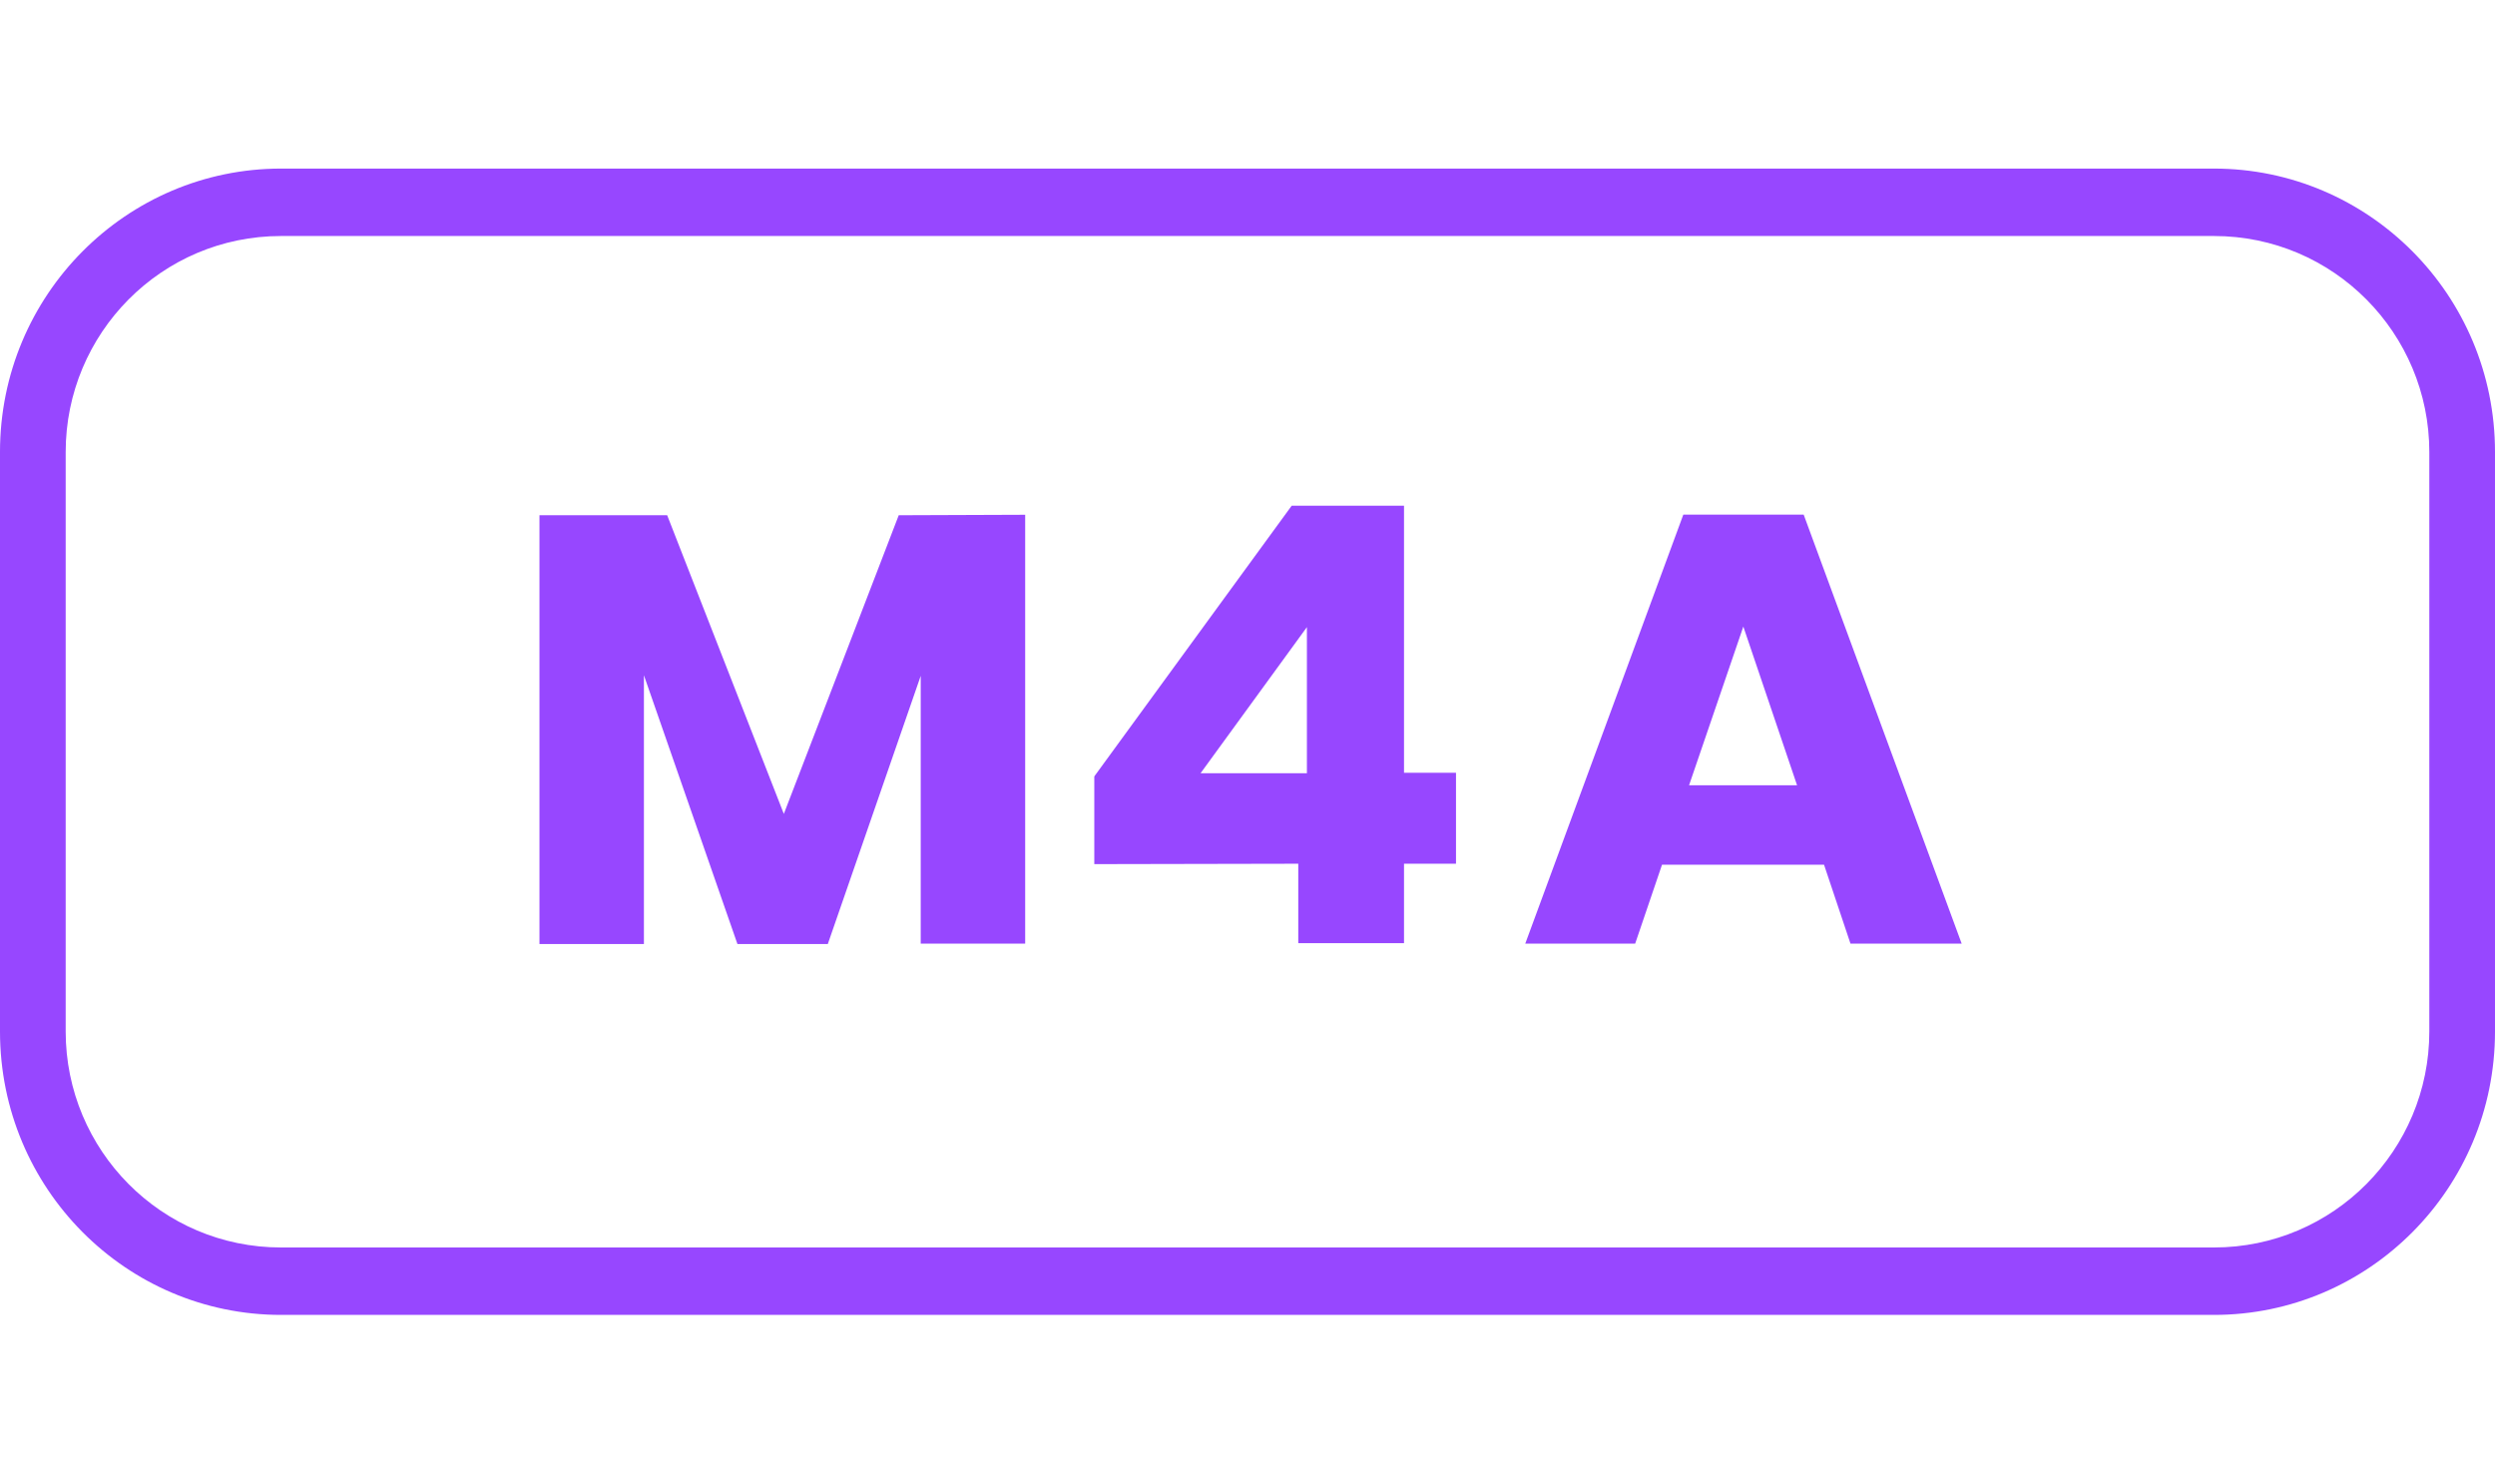
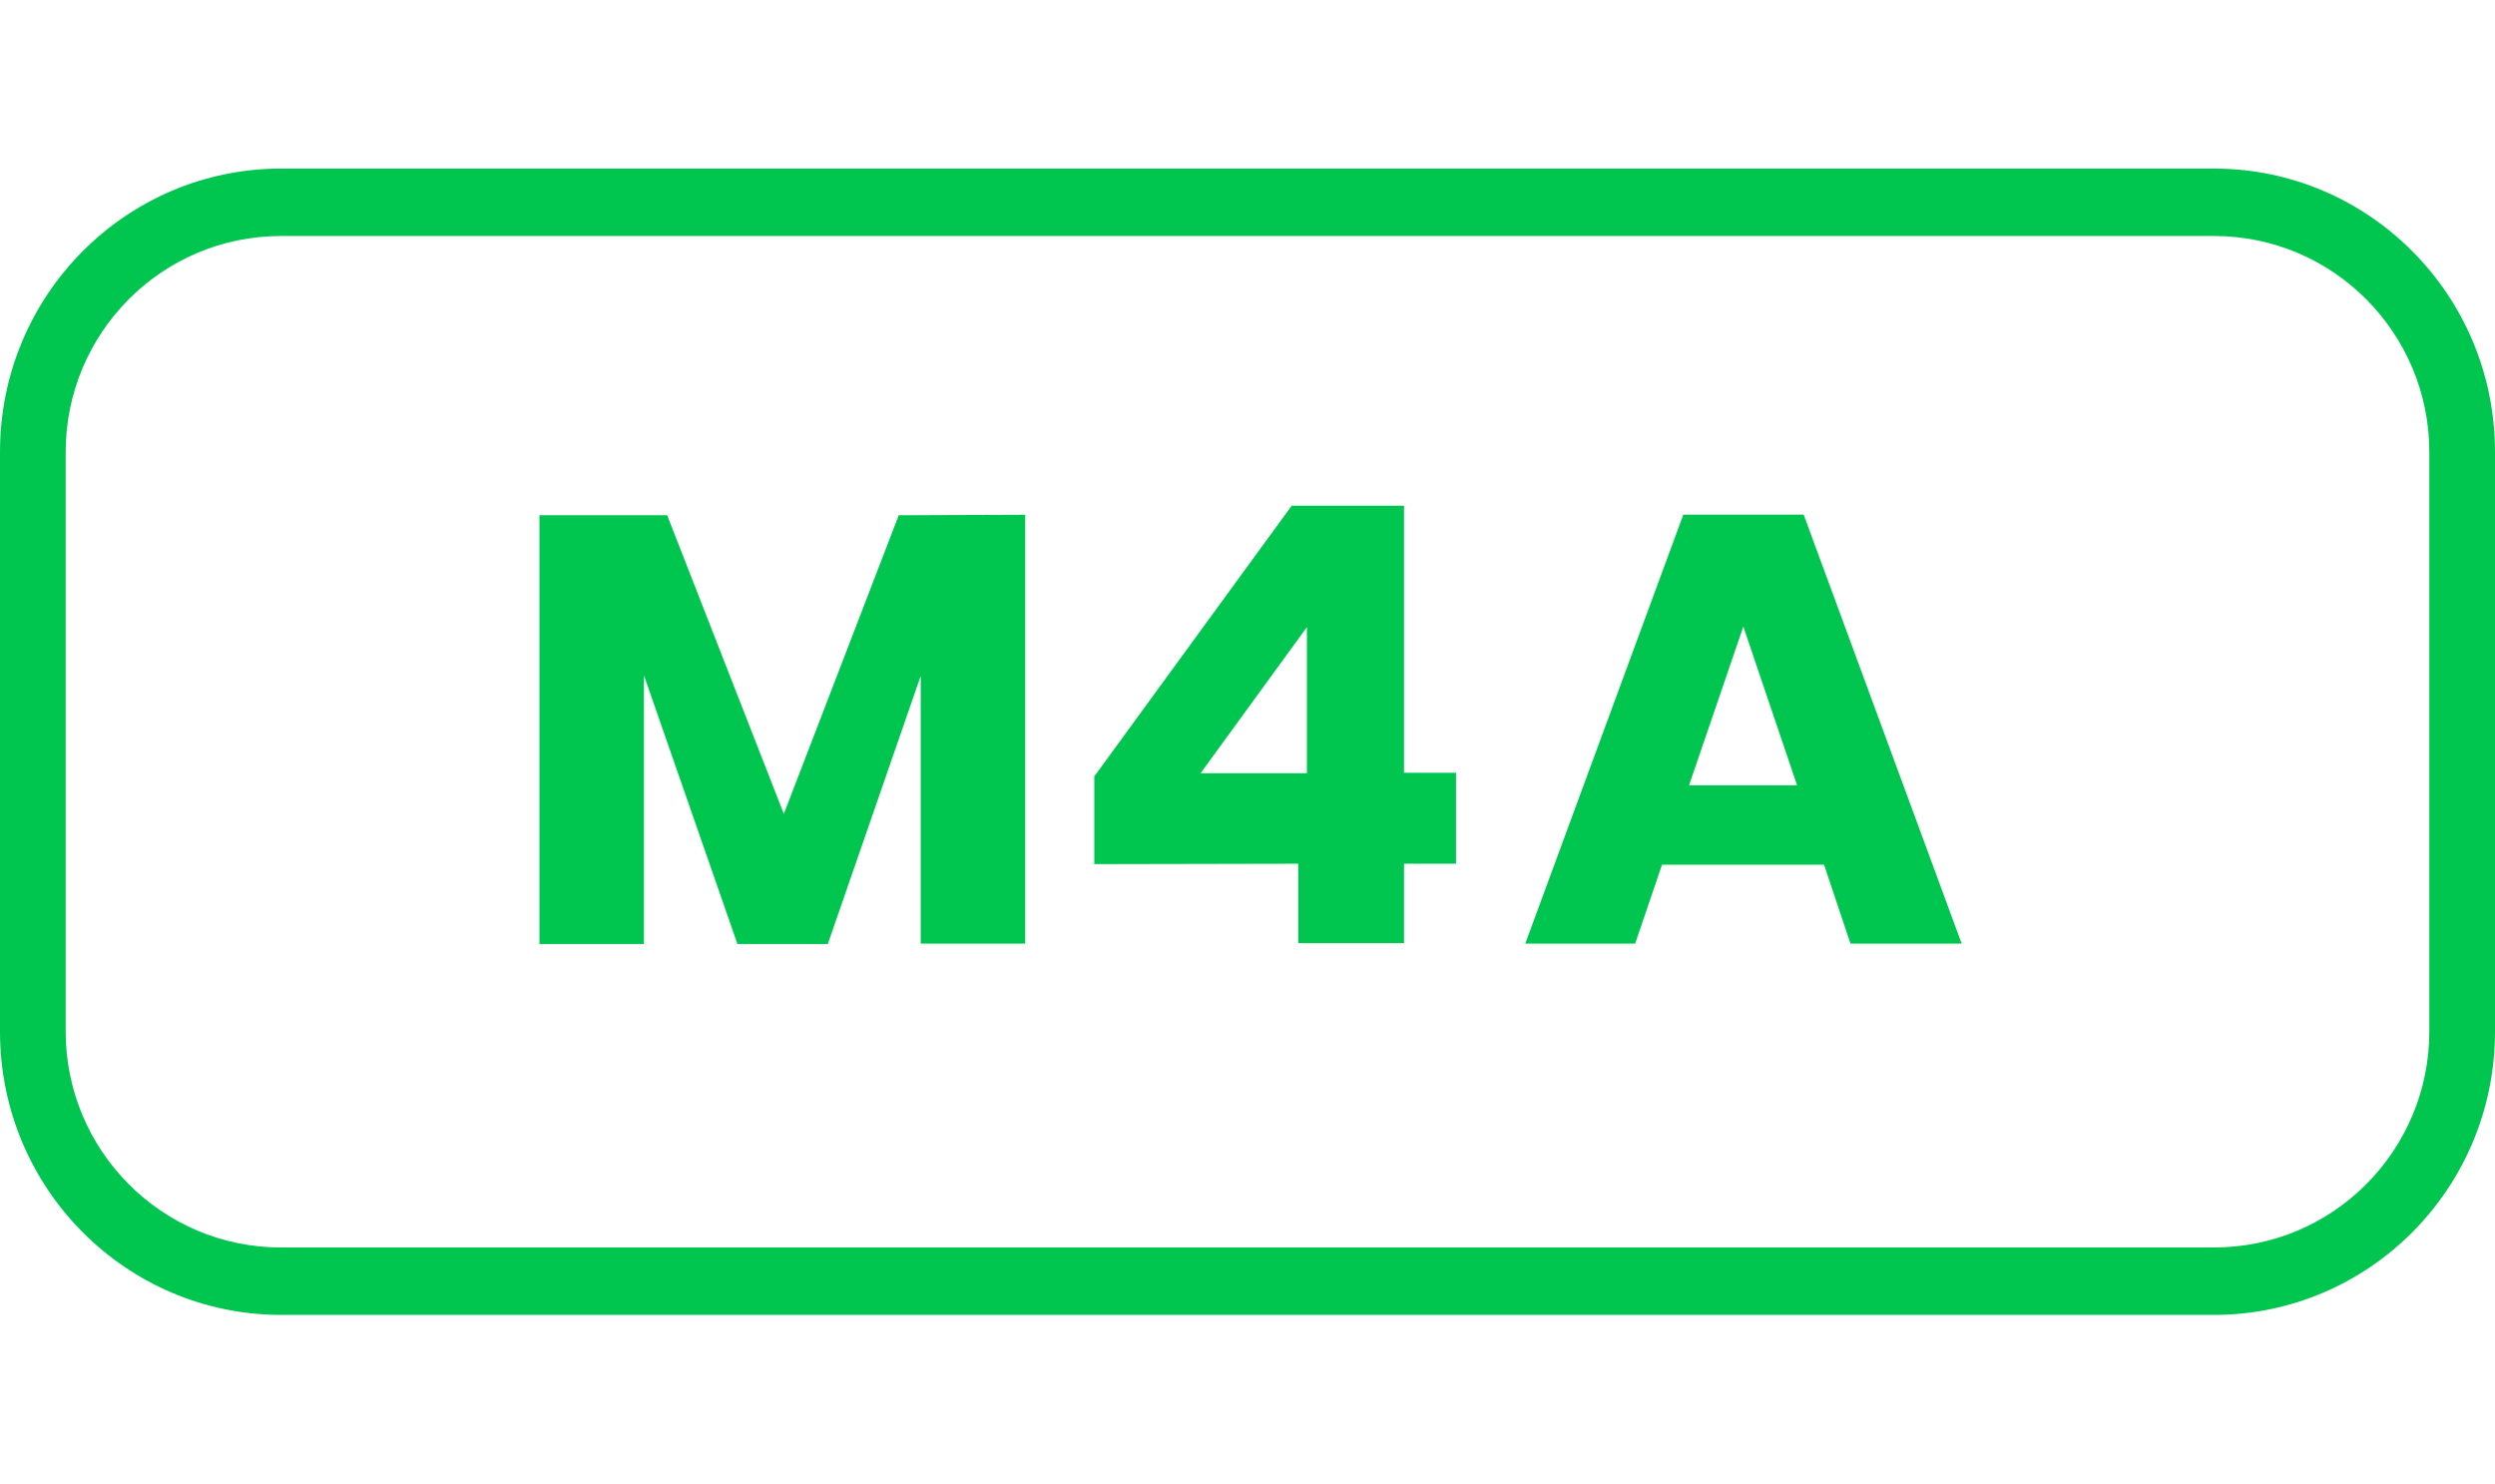
<svg xmlns="http://www.w3.org/2000/svg" width="37" height="22" viewBox="0 0 37 22" fill="none">
-   <path fill-rule="evenodd" clip-rule="evenodd" d="M16.228 12.815V11.514L19.155 7.5H20.821V11.46H21.592V12.809H20.821V13.987H19.253V12.809L16.228 12.815ZM19.381 9.3L17.804 11.467H19.381V9.3Z" fill="#9747FF" />
-   <path d="M15.203 13.994V7.634L13.328 7.641L11.624 12.07L9.894 7.641H8V14H9.549V10.014L10.936 14H12.276L13.654 10.023V13.994H15.203Z" fill="#9747FF" />
-   <path fill-rule="evenodd" clip-rule="evenodd" d="M27.05 12.824H24.647L24.249 13.994H22.619L24.963 7.632H26.748L29.091 13.994H27.442L27.05 12.824ZM26.65 11.646L25.853 9.292L25.048 11.646H26.65Z" fill="#9747FF" />
-   <path fill-rule="evenodd" clip-rule="evenodd" d="M4.168 2.5C1.876 2.5 0 4.372 0 6.703V15.297C0 17.628 1.876 19.5 4.168 19.5H32.832C35.124 19.5 37 17.628 37 15.297V6.703C37 4.372 35.124 2.5 32.832 2.5H4.168ZM0.974 6.703C0.974 4.944 2.394 3.5 4.168 3.5H32.832C34.606 3.5 36.026 4.944 36.026 6.703V15.297C36.026 17.056 34.606 18.5 32.832 18.5H4.168C2.394 18.5 0.974 17.056 0.974 15.297V6.703Z" fill="#9747FF" />
+   <path fill-rule="evenodd" clip-rule="evenodd" d="M16.228 12.815V11.514L19.155 7.5H20.821V11.46H21.592V12.809H20.821V13.987H19.253V12.809L16.228 12.815ZM19.381 9.3L17.804 11.467H19.381V9.3Z" fill="#00C650" />
+   <path d="M15.203 13.994V7.634L13.328 7.641L11.624 12.07L9.894 7.641H8V14H9.549V10.014L10.936 14H12.276L13.654 10.023V13.994H15.203Z" fill="#00C650" />
+   <path fill-rule="evenodd" clip-rule="evenodd" d="M27.05 12.824H24.647L24.249 13.994H22.619L24.963 7.632H26.748L29.091 13.994H27.442L27.05 12.824ZM26.65 11.646L25.853 9.292L25.048 11.646H26.65Z" fill="#00C650" />
+   <path fill-rule="evenodd" clip-rule="evenodd" d="M4.168 2.5C1.876 2.5 0 4.372 0 6.703V15.297C0 17.628 1.876 19.5 4.168 19.5H32.832C35.124 19.5 37 17.628 37 15.297V6.703C37 4.372 35.124 2.5 32.832 2.5H4.168ZM0.974 6.703C0.974 4.944 2.394 3.5 4.168 3.5H32.832C34.606 3.5 36.026 4.944 36.026 6.703V15.297C36.026 17.056 34.606 18.5 32.832 18.5H4.168C2.394 18.5 0.974 17.056 0.974 15.297V6.703Z" fill="#00C650" />
</svg>
